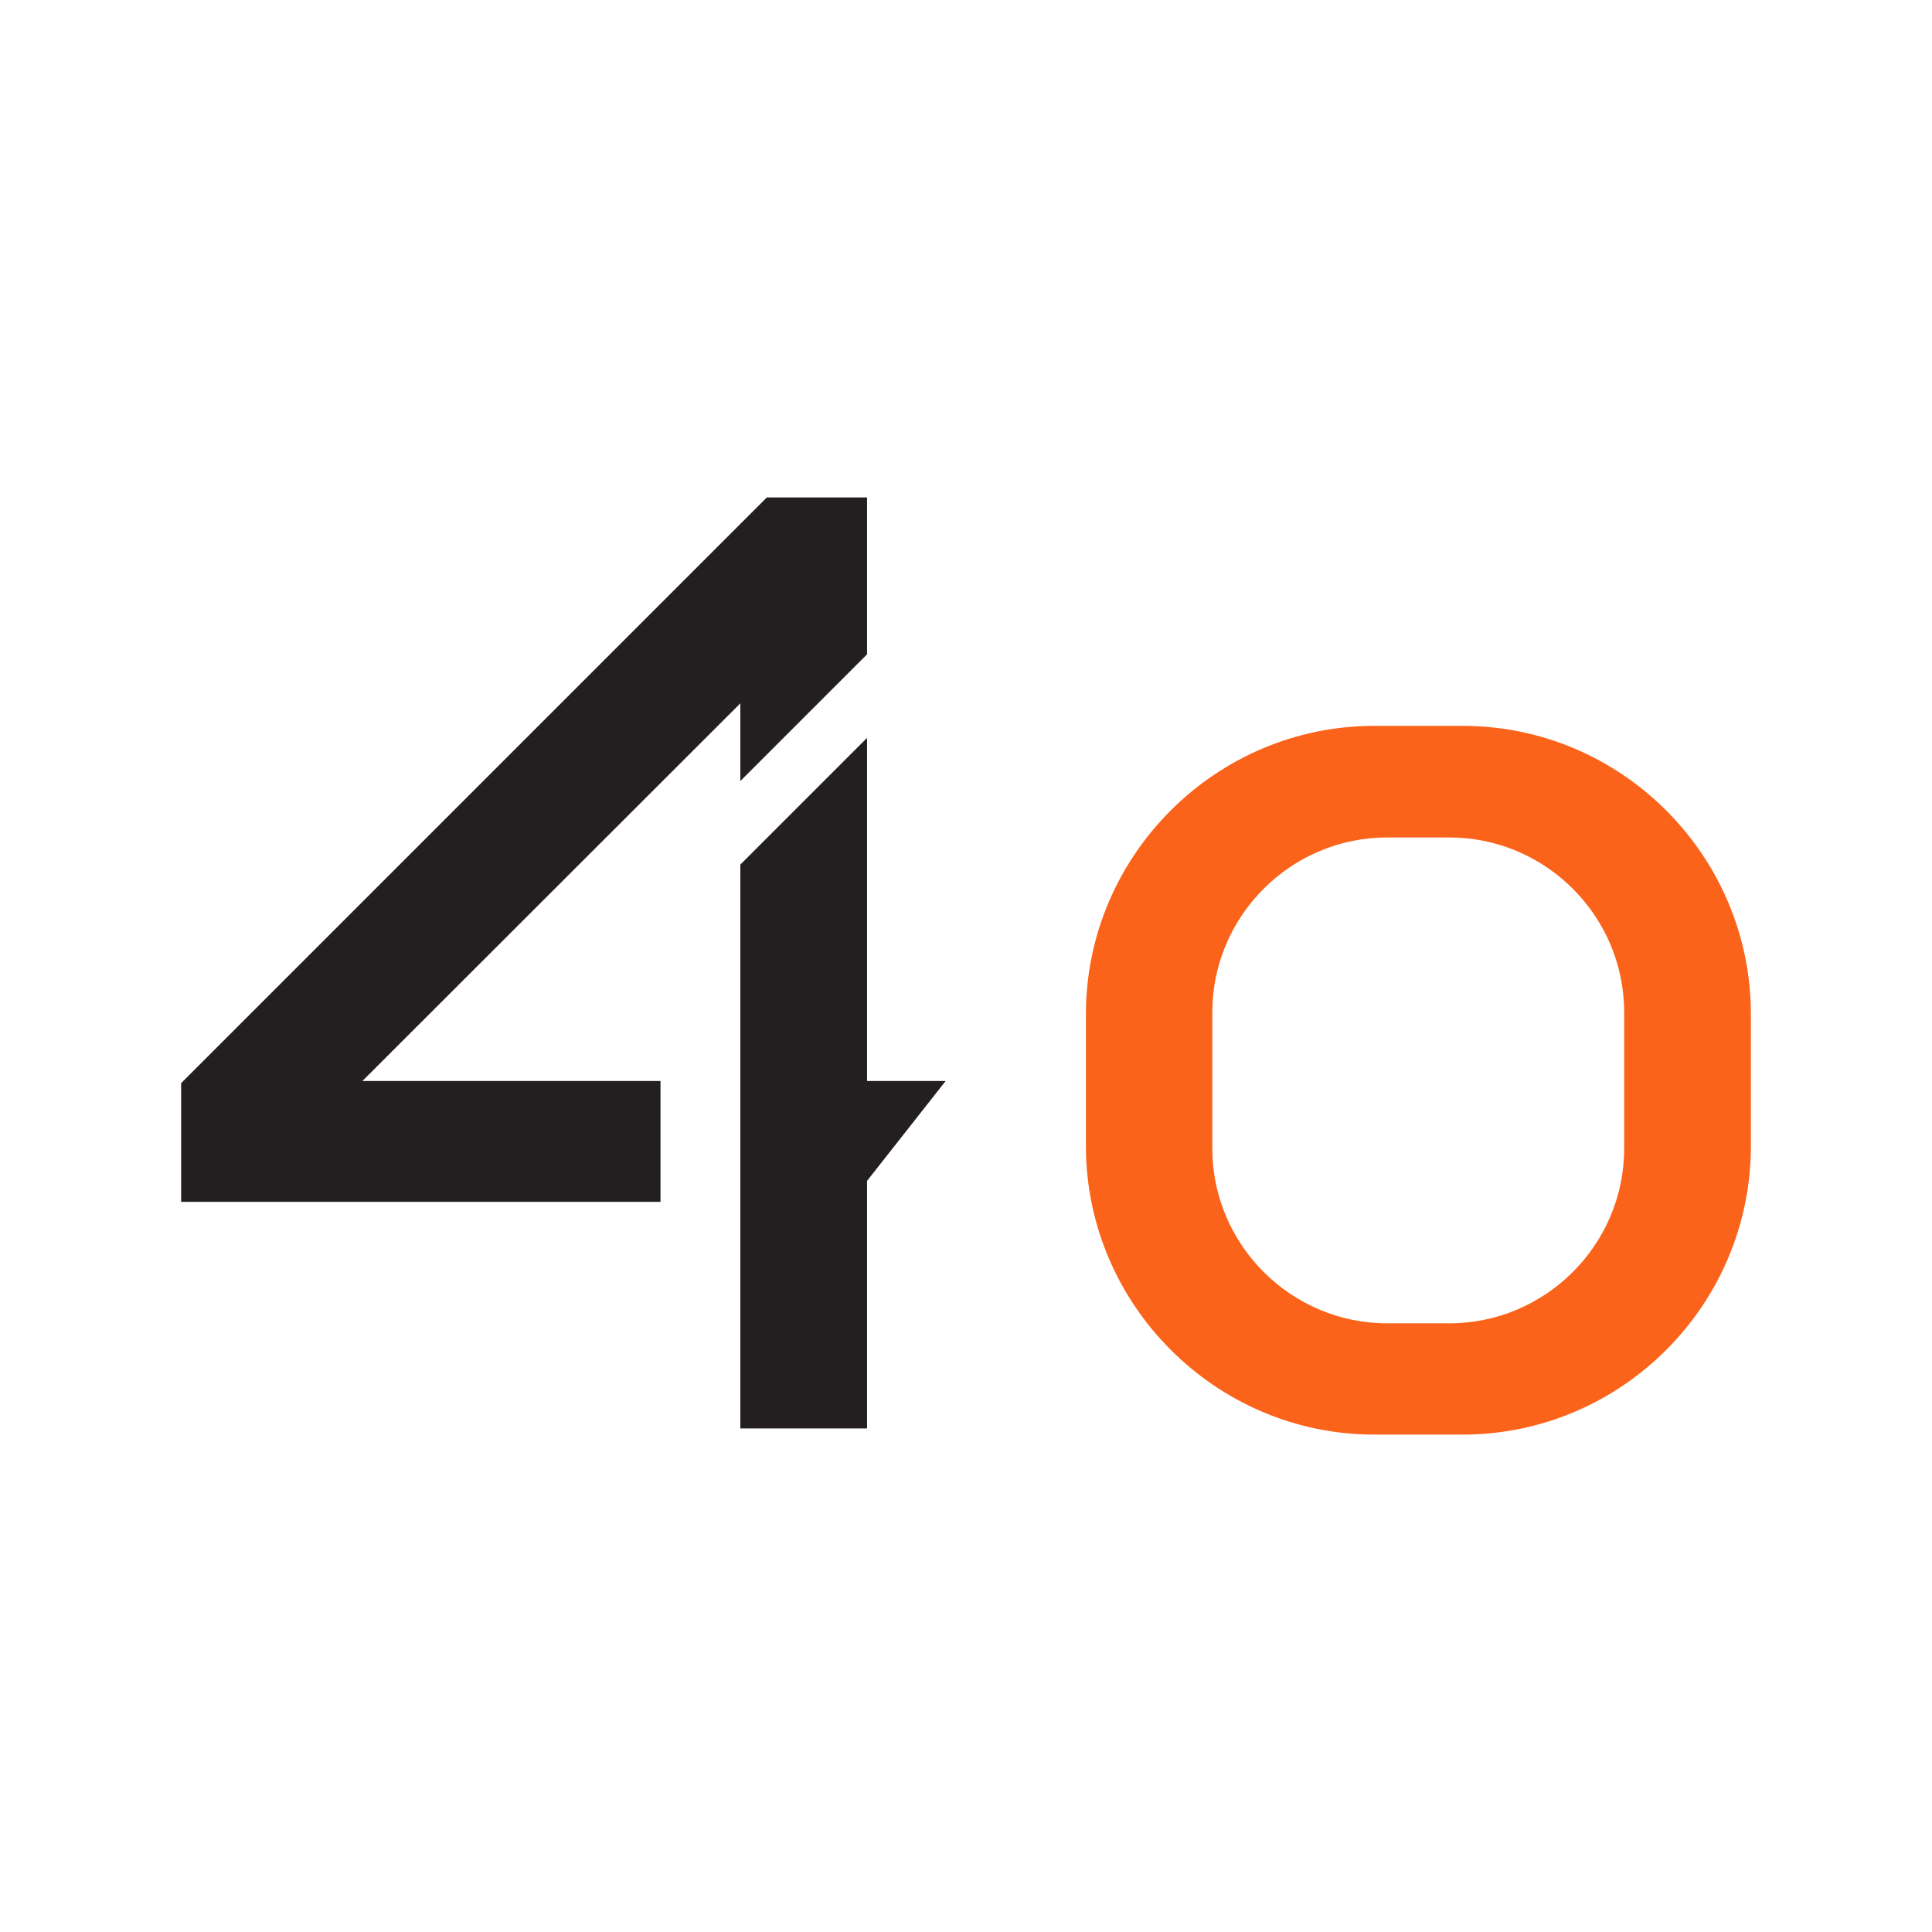
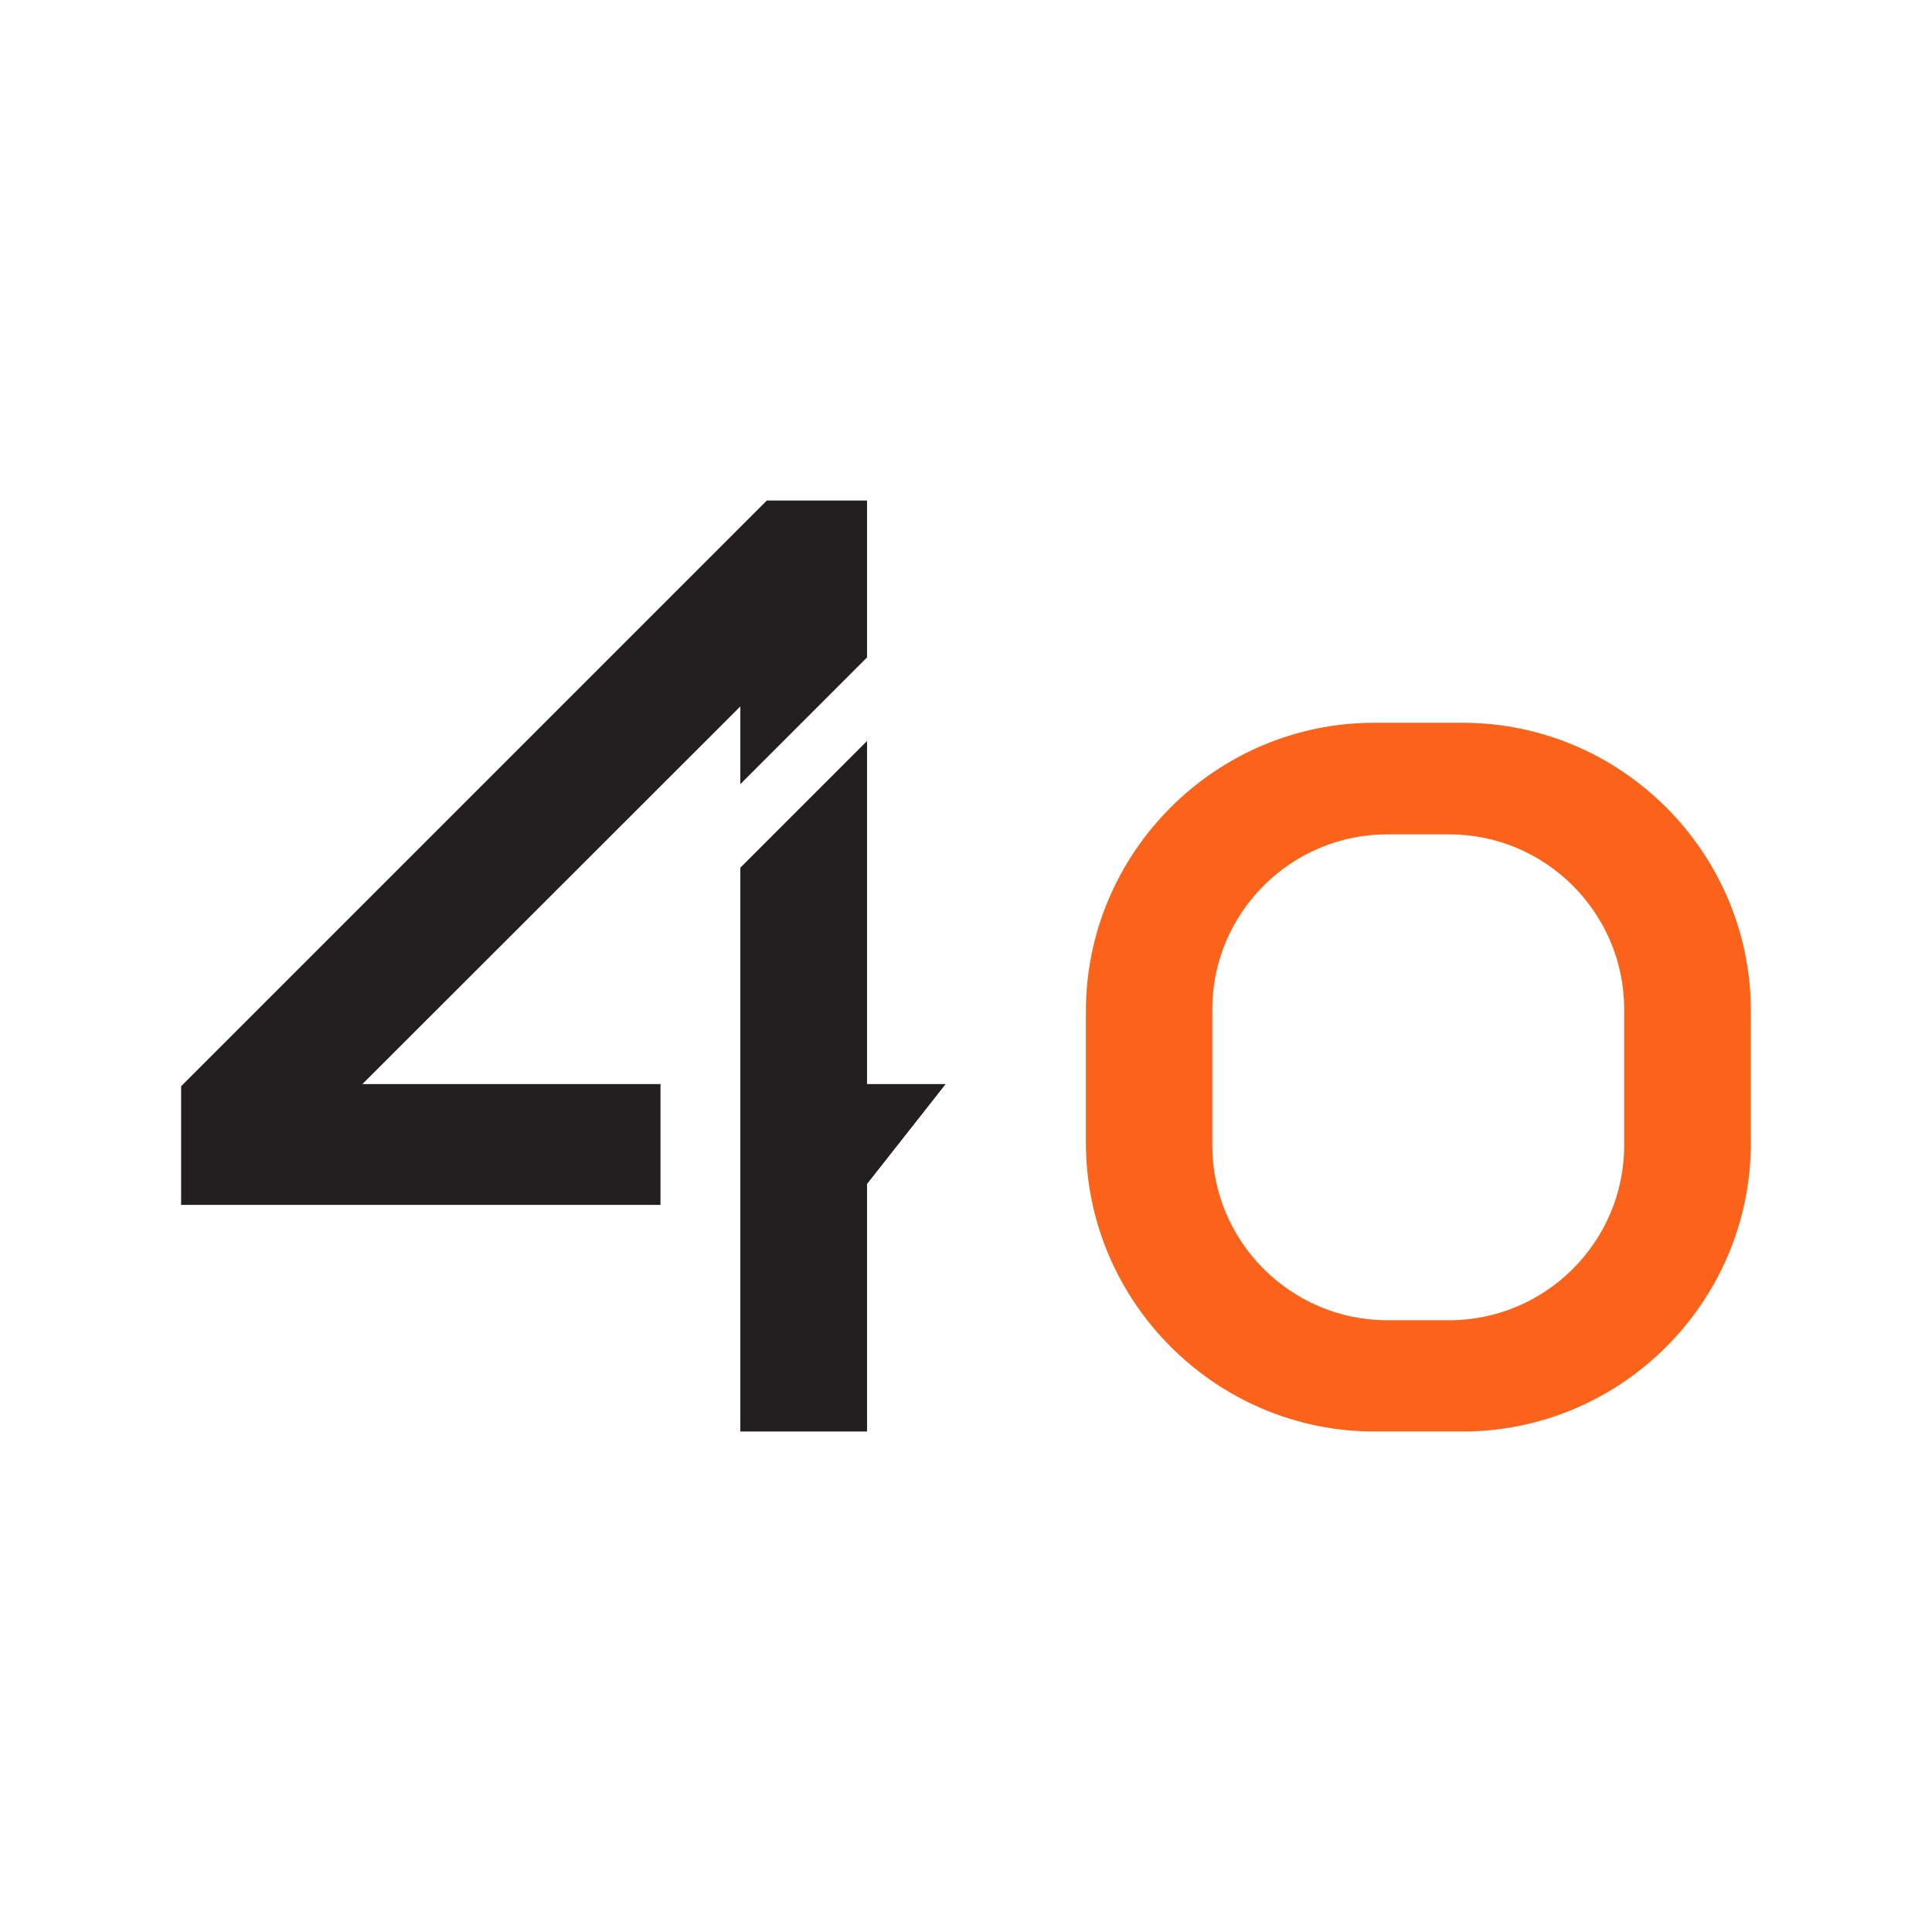
<svg xmlns="http://www.w3.org/2000/svg" viewBox="0 0 64 64" fill="none">
  <style>@media (prefers-color-scheme: dark){.ink{fill:#fbfaf8}}</style>
-   <g transform="translate(6 16.478) scale(0.102121)">
+   <g transform="translate(6 16.580) scale(0.102121)">
    <path class="ink" d="M181.4,66.8L181.4,92L222.5,50.9L222.5,0L190,0L190,0L190,0L0.7,189.3L0,190L0,228.5L155.5,228.5L155.5,189.3L58.8,189.3Z" fill="#231F20" />
    <path class="ink" d="M248,189.3L222.5,189.3L222.5,78L181.4,119.1L181.4,302L222.5,302L222.5,221.7Z" fill="#231F20" />
-     <path d="M415.7,74.1H387c-51.4,0-93.5,42.1-93.5,93.5v42.8c0,51.4,42.1,93.6,93.5,93.6h28.7c51.5,0,93.5-42.1,93.5-93.6v-42.8C509.2,116.2,467.2,74.1,415.7,74.1z M468.1,211.2c0,31.2-25.5,56.7-56.7,56.7h-20.2c-31.2,0-56.7-25.5-56.7-56.7v-44.2c0-31.2,25.5-56.7,56.7-56.7h20.2c31.2,0,56.7,25.5,56.7,56.7V211.2z" fill="#FB631A" />
+     <path d="M415.7,72.1H387c-51.4,0-93.5,42.1-93.5,93.5v42.8c0,51.4,42.1,93.6,93.5,93.6h28.7 c51.5,0,93.5-42.1,93.5-93.6v-42.8C509.2,114.2,467.2,72.1,415.7,72.1z M468.1,209.2c0,31.2-25.5,56.7-56.7,56.7h-20.2 c-31.2,0-56.7-25.5-56.7-56.7v-44.2c0-31.2,25.5-56.7,56.7-56.7h20.2c31.2,0,56.7,25.5,56.7,56.7V209.2z" fill="#FB631A" />
  </g>
</svg>
